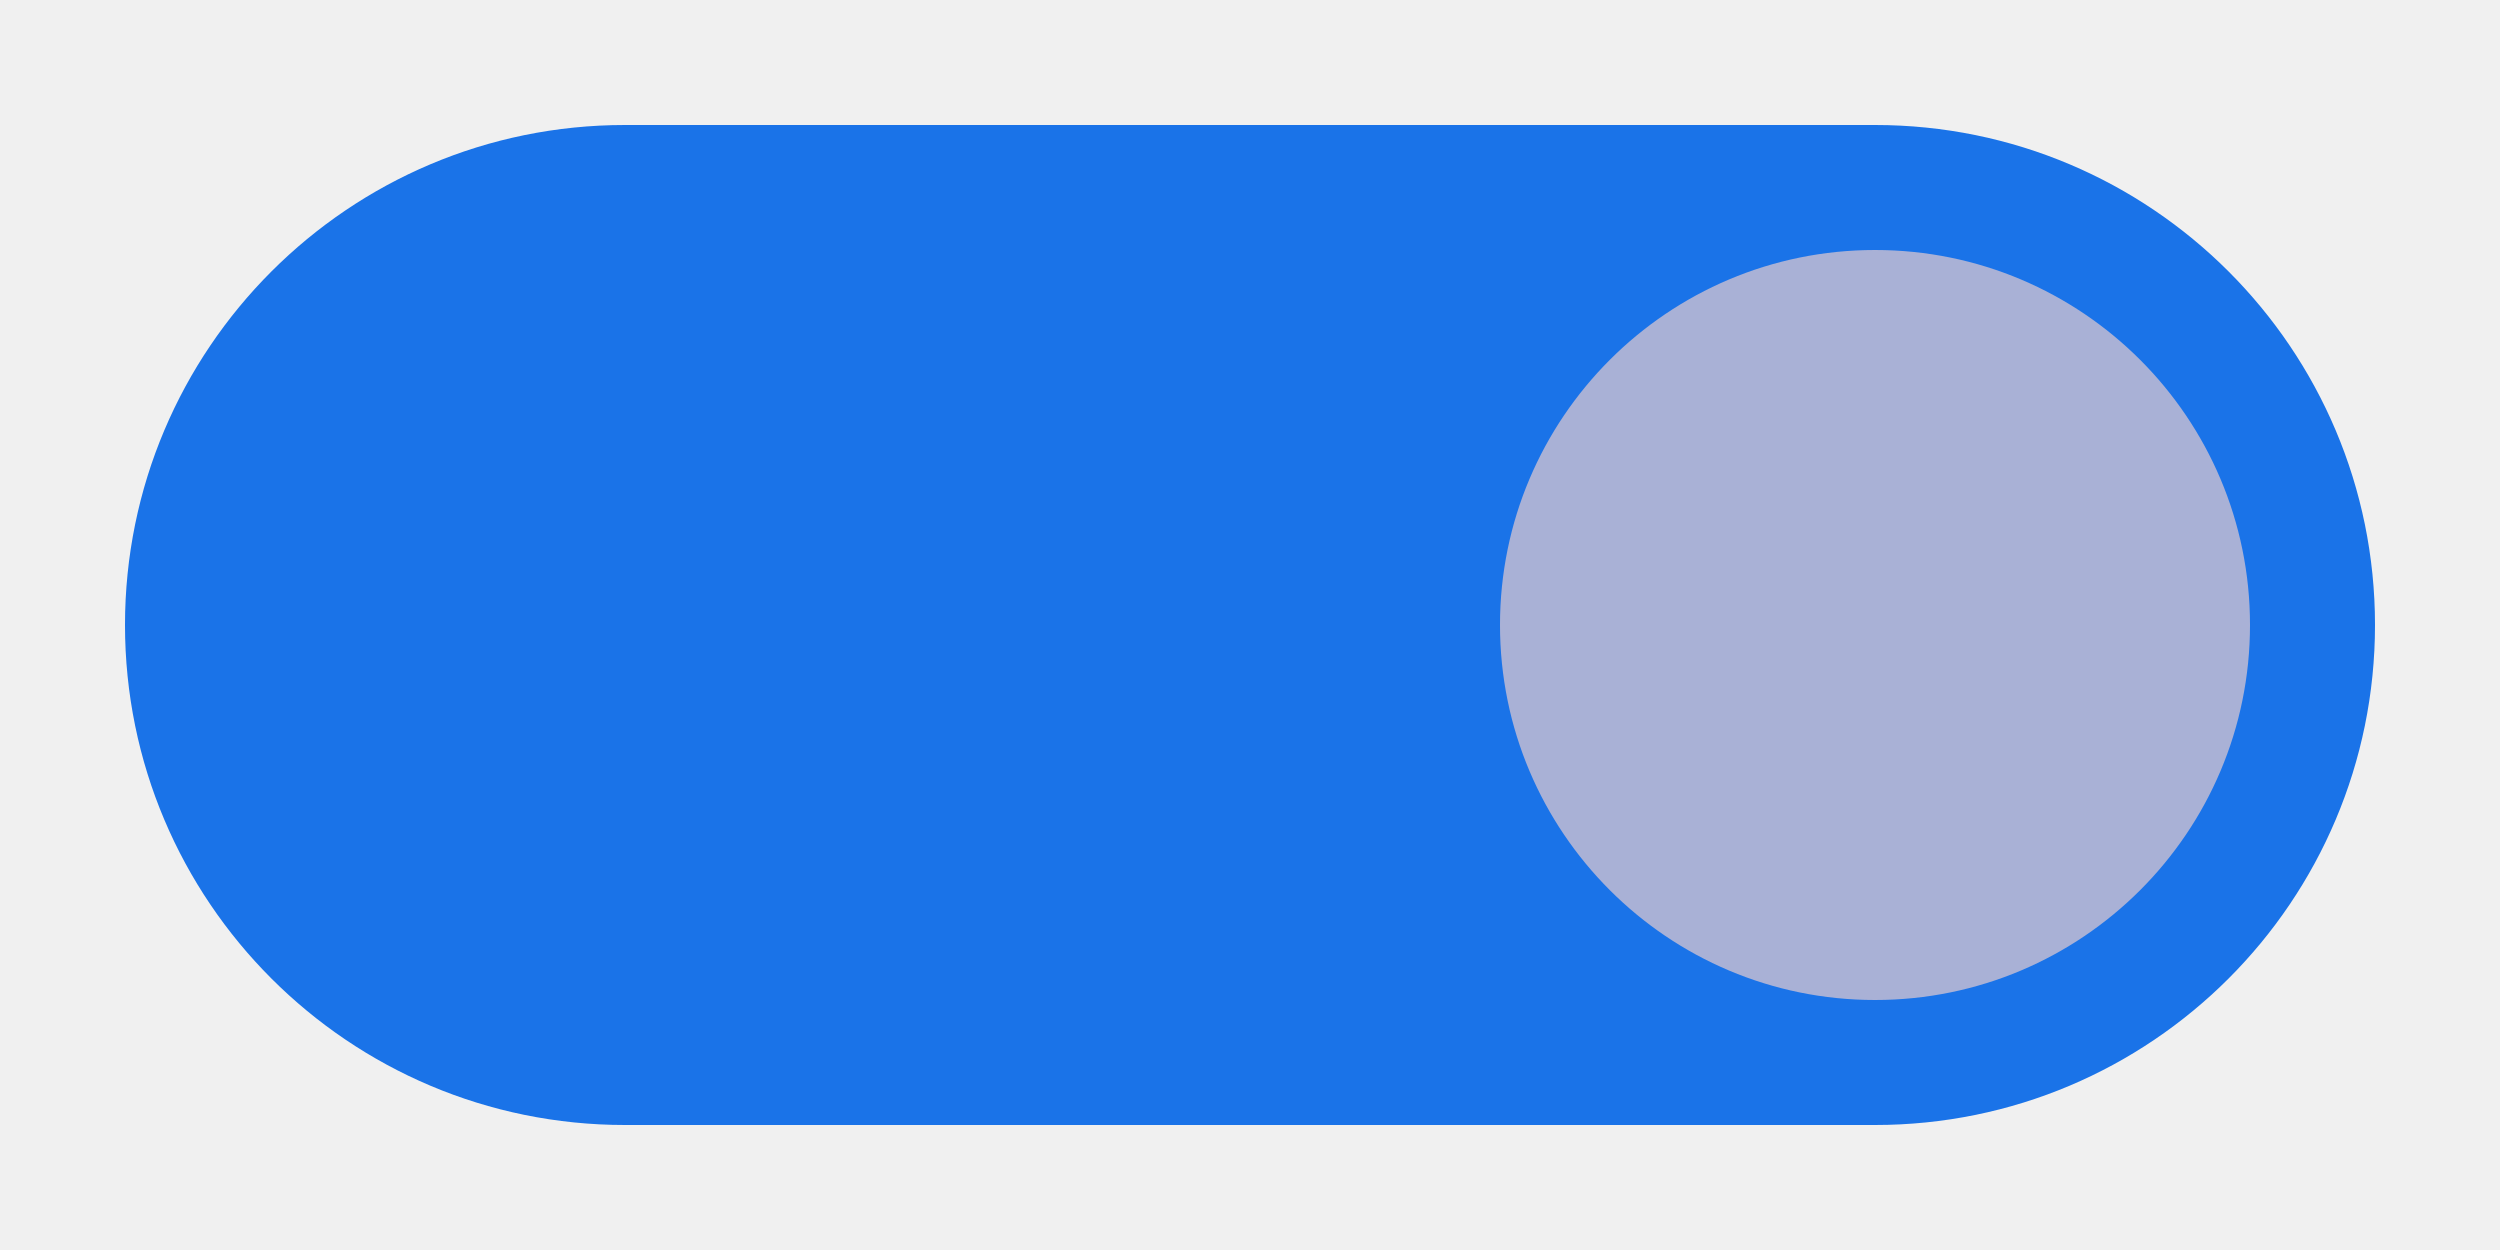
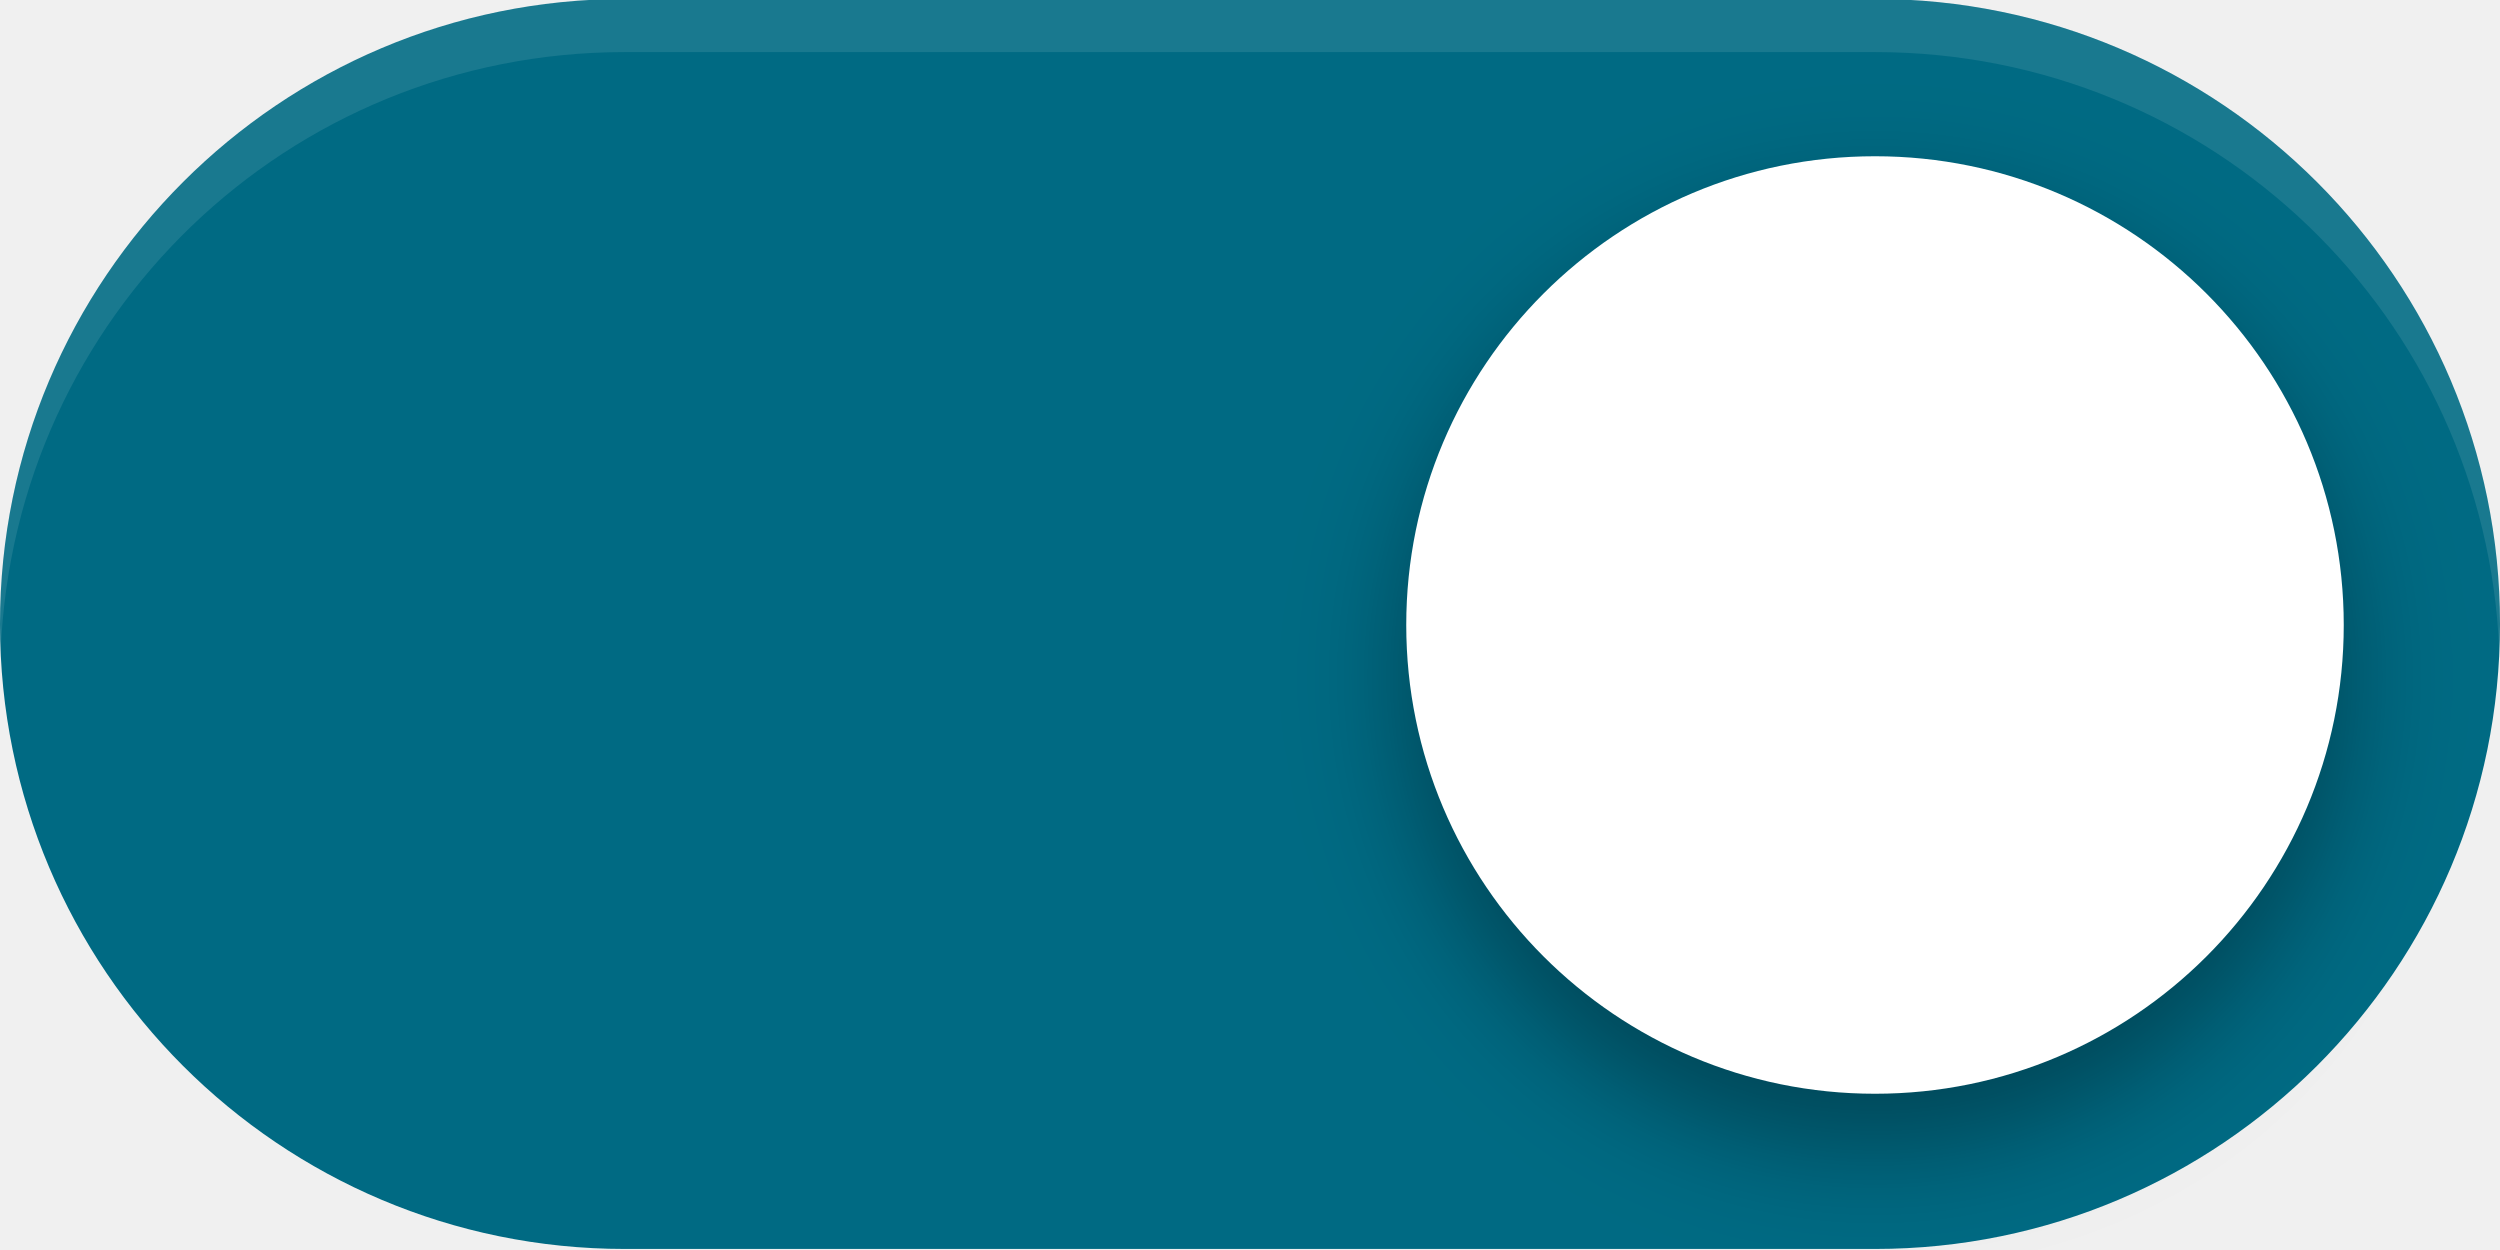
- <svg xmlns="http://www.w3.org/2000/svg" width="40" height="20" viewBox="0 0 40 20">
-   <rect x="2" y="2" width="36" height="16" ry="8" fill="#1a73e8" />
-   <circle cx="30" cy="10" r="6" fill="#A9B1D6" />
+ <svg xmlns="http://www.w3.org/2000/svg" width="48" height="24" version="1.1" id="svg6">
+   <defs id="defs10">
+     <filter style="color-interpolation-filters:sRGB" id="filter863" x="-0.147" y="-0.147" width="1.294" height="1.294">
+       <feGaussianBlur stdDeviation="1.103" id="feGaussianBlur865" />
+     </filter>
+   </defs>
+   <rect transform="scale(-1,1)" x="-48" y="-0.02" width="48" height="24" rx="12" ry="12" fill="#009688" stroke-width="0" style="paint-order:stroke fill markers;fill:#006a83;fill-opacity:1" id="rect2" />
+   <circle cx="36" cy="13" r="9" fill="#ffffff" stroke-width="0" style="paint-order:stroke fill markers;fill:#000000;filter:url(#filter863);opacity:0.35" id="circle307" />
+   <circle cx="36" cy="12" r="9" fill="#ffffff" stroke-width="0" style="paint-order:stroke fill markers" id="circle4" />
+   <path id="rect876" style="paint-order:stroke fill markers;fill:#ffffff;opacity:0.1" d="M -12 -0.02 C -5.352 -0.02 0 5.332 0 11.98 C 0 12.152 -0.007 12.321 -0.014 12.49 C -0.279 6.081 -5.523 1 -12 1 L -36 1 C -42.477 1 -47.721 6.081 -47.986 12.49 C -47.993 12.321 -48 12.152 -48 11.98 C -48 5.332 -42.648 -0.02 -36 -0.02 L -12 -0.02 z " transform="scale(-1,1)" />
</svg>
